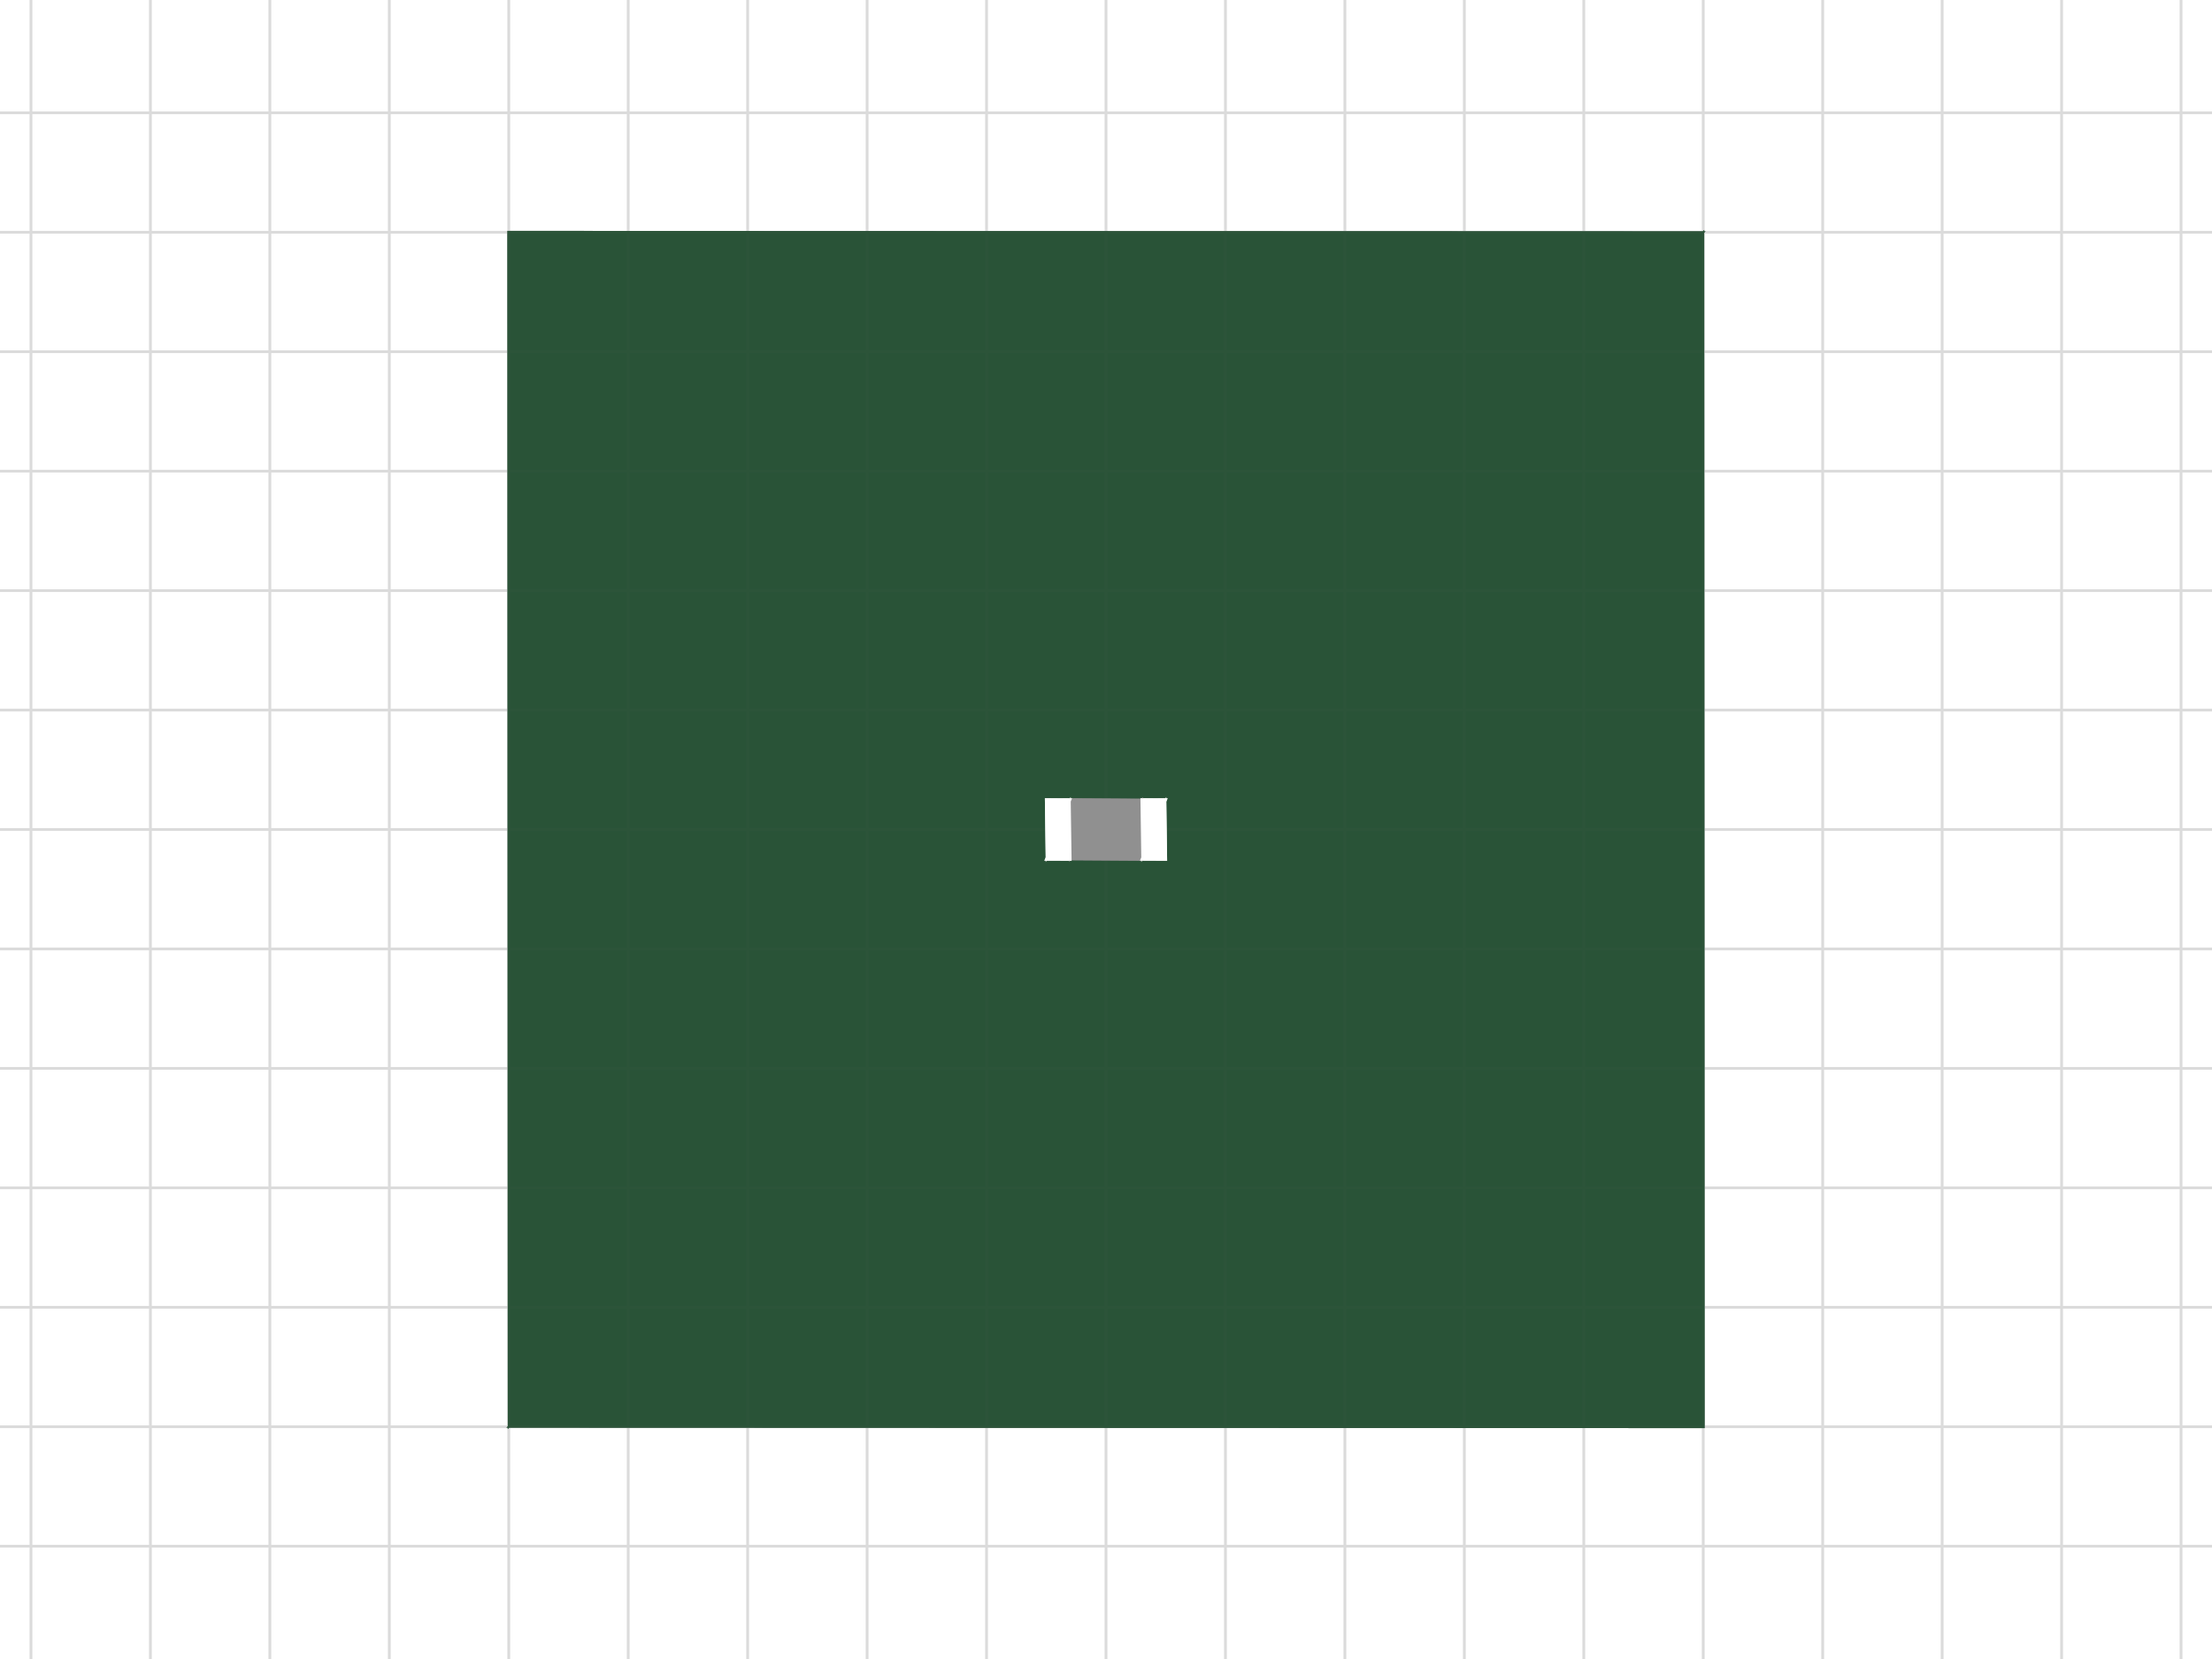
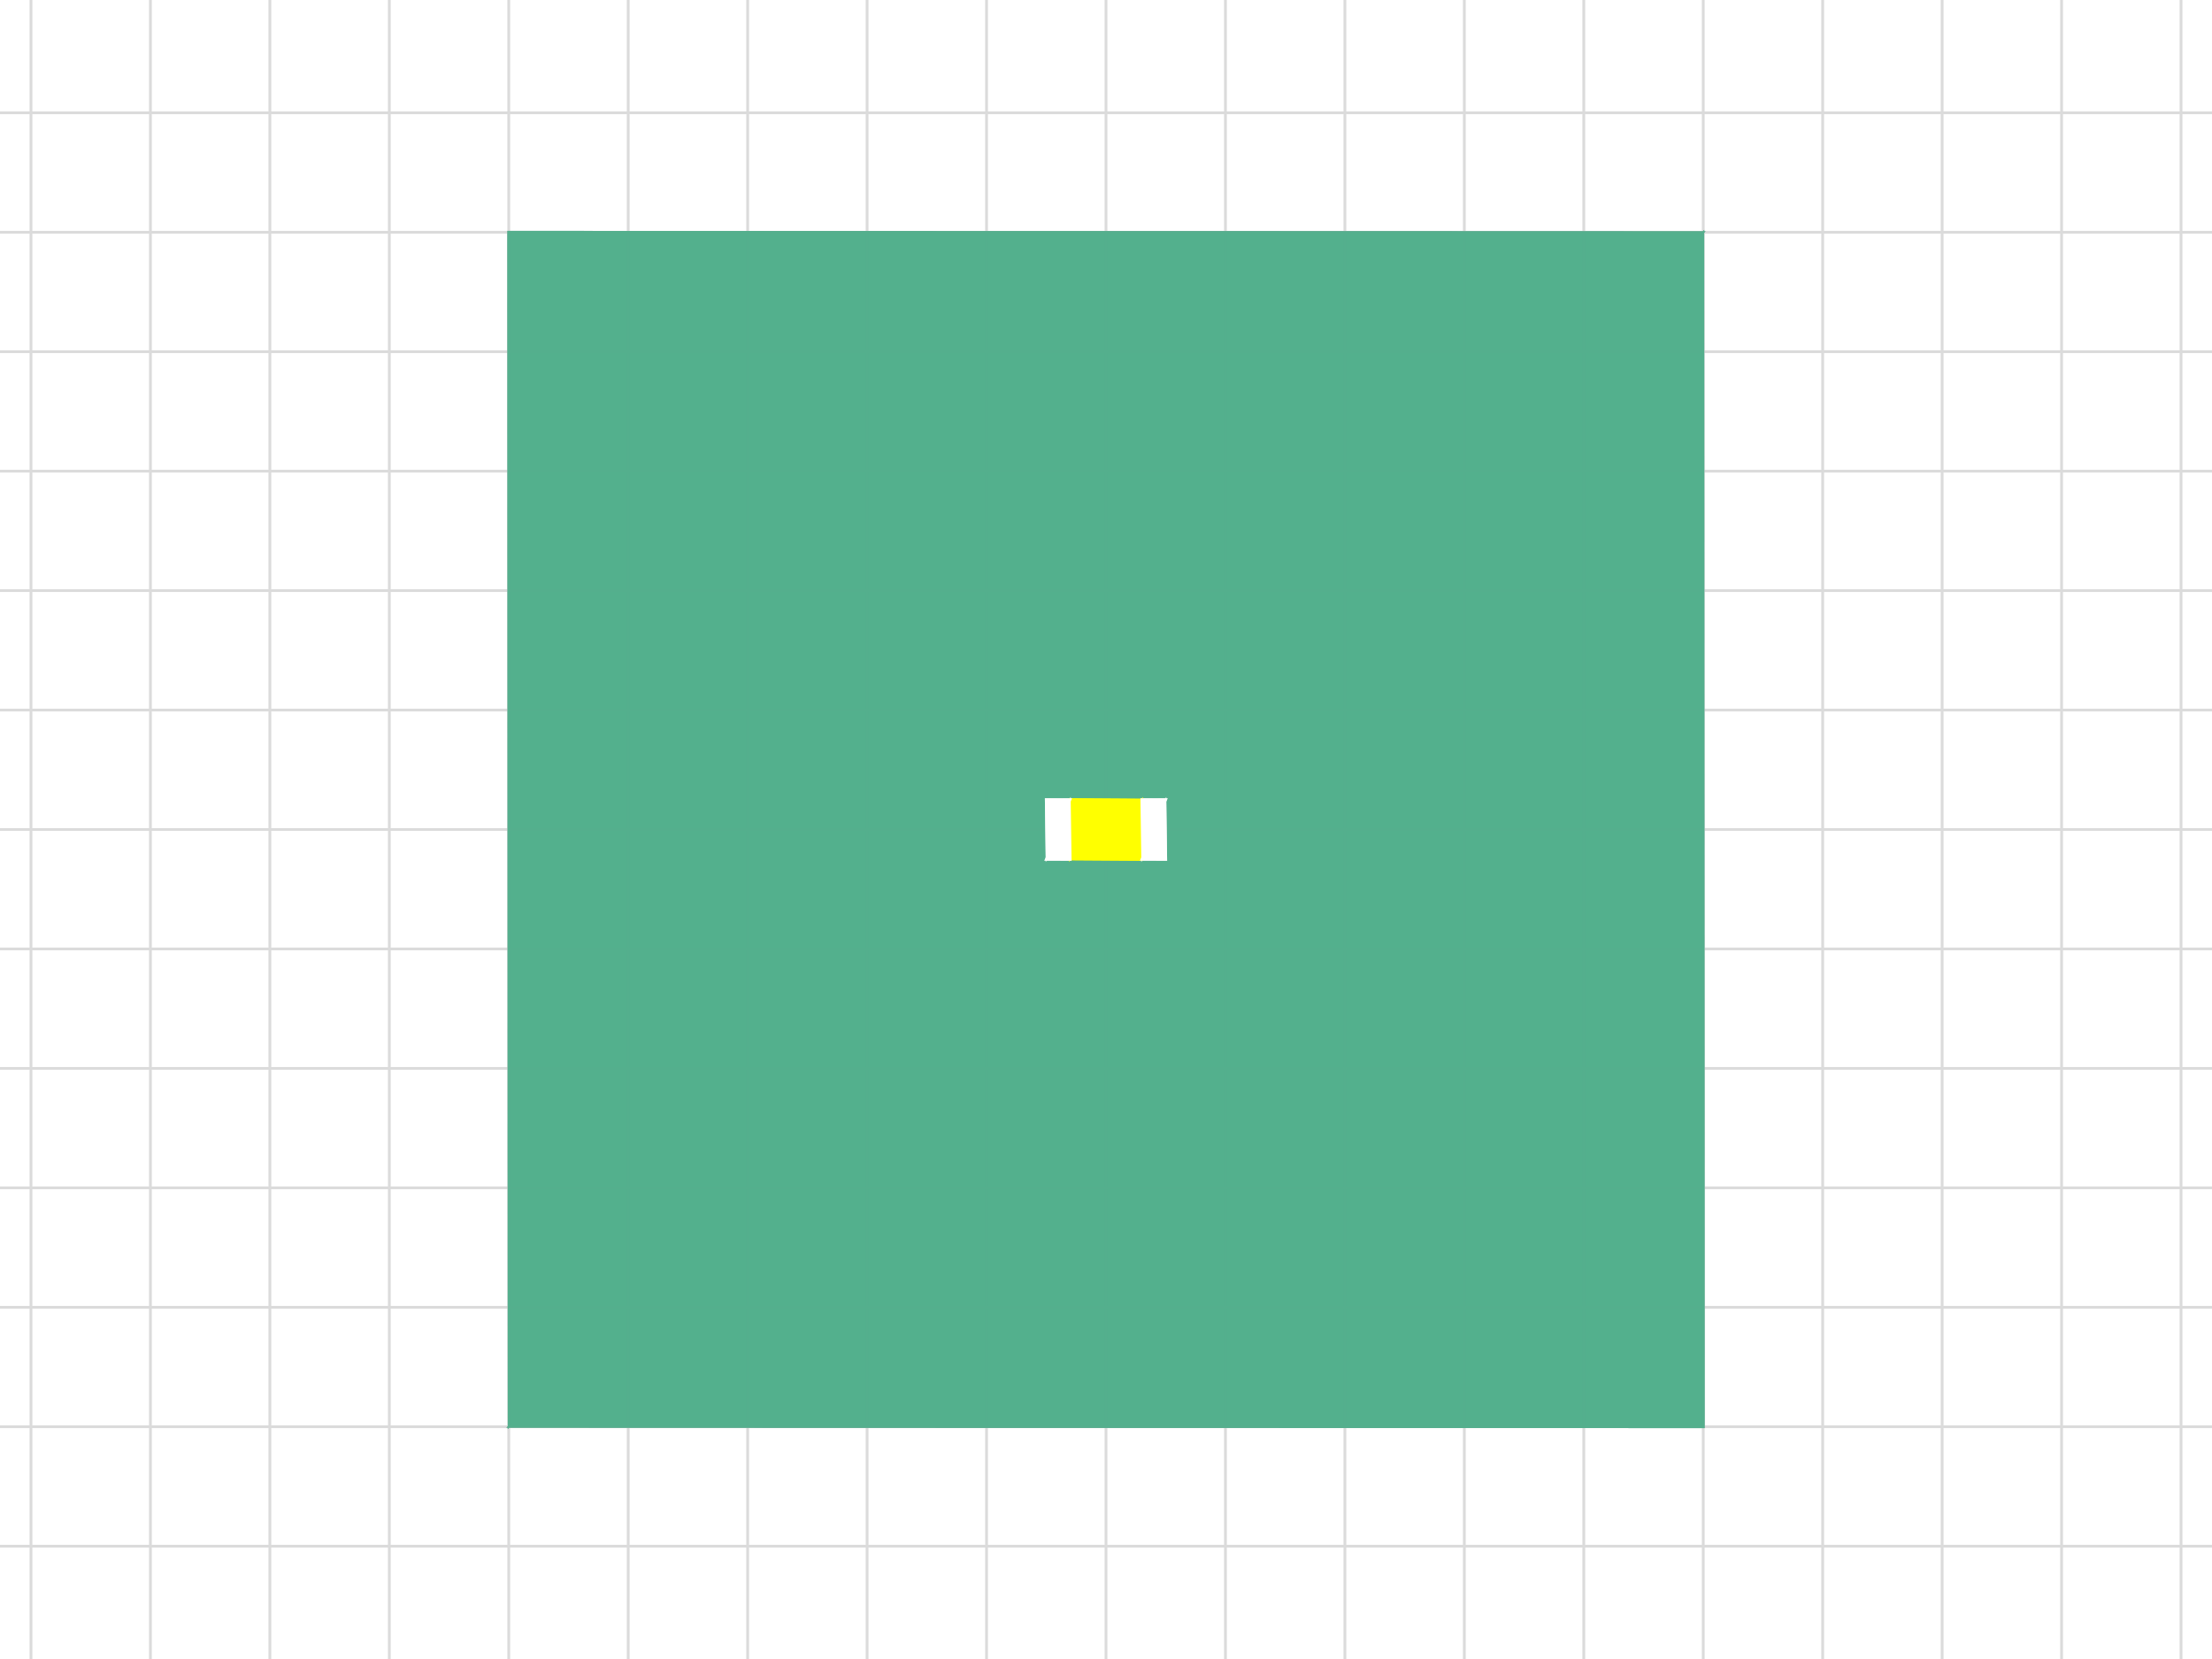
<svg xmlns="http://www.w3.org/2000/svg" viewBox="-400 -300 800 600" width="800" height="600" style="background-color: rgb(255, 255, 255);">
-   <path d="M-216.354,216.854L-216.5,-216.501L216.854,-216.353zM-216.854,216.353L216.354,-216.854L216.5,216.5z" style="fill:rgb(33,69,46);fill-opacity:0.9" />
-   <path d="M-216,217L-216,-217L-216,-216z" style="fill:rgb(37,76,51);fill-opacity:0.9" />
-   <path d="M216,217L216,-217L216,-216z" style="fill:rgb(33,69,46);fill-opacity:0.9" />
-   <path d="M-217,216L217,216L216,216z" style="fill:rgb(37,76,51);fill-opacity:0.9" />
-   <path d="M-217,-216L217,-216L216,-216z" style="fill:rgb(33,69,46);fill-opacity:0.9" />
+   <path d="M-216.354,216.854L-216.5,-216.501L216.854,-216.353zM-216.854,216.353L216.354,-216.854L216.5,216.5z" style="fill:rgb(69,151,121);fill-opacity:0.9" />
+   <path d="M-216,217L-216,-217L-216,-216z" style="fill:rgb(77,167,133);fill-opacity:0.9" />
+   <path d="M216,217L216,-217L216,-216z" style="fill:rgb(69,151,121);fill-opacity:0.9" />
+   <path d="M-217,216L217,216L216,216z" style="fill:rgb(77,167,133);fill-opacity:0.9" />
+   <path d="M-217,-216L217,-216L216,-216z" style="fill:rgb(69,151,121);fill-opacity:0.9" />
  <path d="M-388.8,-2160L-388.8,2160M-345.6,-2160L-345.6,2160M-302.4,-2160L-302.4,2160M-259.2,-2160L-259.2,2160M-216,-2160L-216,2160M-172.8,-2160L-172.8,2160M-129.6,-2160L-129.6,2160M-86.4,-2160L-86.4,2160M-43.2,-2160L-43.2,2160M0,-2160L0,2160M43.2,-2160L43.2,2160M86.4,-2160L86.4,2160M129.6,-2160L129.6,2160M172.8,-2160L172.8,2160M216,-2160L216,2160M259.2,-2160L259.2,2160M302.4,-2160L302.4,2160M345.6,-2160L345.6,2160M388.8,-2160L388.8,2160M-2160,-259.2L2160,-259.2M-2160,-216L2160,-216M-2160,-172.8L2160,-172.8M-2160,-129.6L2160,-129.6M-2160,-86.4L2160,-86.4M-2160,-43.2L2160,-43.2M-2160,0L2160,0M-2160,43.2L2160,43.2M-2160,86.4L2160,86.4M-2160,129.6L2160,129.6M-2160,172.8L2160,172.8M-2160,216L2160,216M-2160,259.2L2160,259.2" style="fill:none;stroke:rgb(136,136,136);stroke-opacity:0.3;stroke-width:1;stroke-linecap:round" />
-   <path d="M-216,216.5L-216,216.5L-216,-217z" style="fill:rgb(38,78,52);fill-opacity:0.9" />
-   <path d="M216,216.5L216,-217L216,216.5z" style="fill:rgb(33,69,46);fill-opacity:0.9" />
-   <path d="M-216.5,216L217,216L-216.5,216z" style="fill:rgb(38,78,52);fill-opacity:0.9" />
-   <path d="M-216.5,-216L-216.5,-216L217,-216z" style="fill:rgb(33,69,46);fill-opacity:0.9" />
-   <path d="M-216.854,216.354L216.501,216.5L216.353,-216.854zM-216.353,216.854L216.854,-216.354L-216.5,-216.5z" style="fill:rgb(40,82,55);fill-opacity:0.9" />
-   <path d="M-13.344,11.621L-13.46,-11.31L13.843,-11.111zM-13.844,11.117L13.353,-11.62L13.451,11.303z" style="fill:rgb(124,124,124);fill-opacity:1" />
+   <path d="M-216,216.5L-216,216.5L-216,-217z" style="fill:rgb(78,169,135);fill-opacity:0.9" />
+   <path d="M216,216.5L216,-217L216,216.5z" style="fill:rgb(69,151,121);fill-opacity:0.9" />
+   <path d="M-216.5,216L217,216L-216.5,216z" style="fill:rgb(78,169,135);fill-opacity:0.9" />
+   <path d="M-216.5,-216L-216.5,-216L217,-216z" style="fill:rgb(69,151,121);fill-opacity:0.9" />
+   <path d="M-216.854,216.354L216.501,216.5L216.353,-216.854zM-216.353,216.854L216.854,-216.354L-216.5,-216.5z" style="fill:rgb(83,178,142);fill-opacity:0.9" />
+   <path d="M-13.344,11.621L-13.46,-11.31L13.843,-11.111zM-13.844,11.117L13.353,-11.62L13.451,11.303z" style="fill:rgb(255,255,0);fill-opacity:1" />
  <path d="M12.769,11.762L12.461,-11.329L22.29,-11.233zM12.274,11.262L21.79,-11.764L22.096,11.302zM-21.791,11.762L-22.099,-11.329L-12.27,-11.233zM-22.286,11.262L-12.77,-11.764L-12.464,11.302z" style="fill:rgb(231,231,231);fill-opacity:1" />
-   <path d="M-12.96,11.8L-12.96,-11.8L-12.96,-10.8z" style="fill:rgb(147,147,147);fill-opacity:1" />
-   <path d="M12.96,11.8L12.96,-11.8L12.96,-10.8z" style="fill:rgb(124,124,124);fill-opacity:1" />
-   <path d="M-13.96,10.8L13.96,10.8L12.96,10.8z" style="fill:rgb(147,147,147);fill-opacity:1" />
-   <path d="M-13.96,-10.8L13.96,-10.8L12.96,-10.8z" style="fill:rgb(124,124,124);fill-opacity:1" />
+   <path d="M-12.96,11.8L-12.96,-11.8L-12.96,-10.8z" style="fill:rgb(301,301,0);fill-opacity:1" />
+   <path d="M12.96,11.8L12.96,-11.8L12.96,-10.8z" style="fill:rgb(255,255,0);fill-opacity:1" />
+   <path d="M-13.96,10.8L13.96,10.8L12.96,10.8z" style="fill:rgb(301,301,0);fill-opacity:1" />
+   <path d="M-13.96,-10.8L13.96,-10.8L12.96,-10.8z" style="fill:rgb(255,255,0);fill-opacity:1" />
  <path d="M12.96,11.8L12.96,-11.8L12.96,-10.8z" style="fill:rgb(275,275,275);fill-opacity:1" />
  <path d="M21.6,11.8L21.6,-11.8L21.6,-10.8z" style="fill:rgb(231,231,231);fill-opacity:1" />
  <path d="M11.96,10.8L22.6,10.8L21.6,10.8z" style="fill:rgb(273,273,273);fill-opacity:1" />
  <path d="M11.96,-10.8L22.6,-10.8L21.6,-10.8z" style="fill:rgb(231,231,231);fill-opacity:1" />
  <path d="M-21.6,11.8L-21.6,-11.8L-21.6,-10.8z" style="fill:rgb(273,273,273);fill-opacity:1" />
  <path d="M-12.96,11.8L-12.96,-11.8L-12.96,-10.8z" style="fill:rgb(231,231,231);fill-opacity:1" />
  <path d="M-22.6,10.8L-11.96,10.8L-12.96,10.8z" style="fill:rgb(274,274,274);fill-opacity:1" />
  <path d="M-22.6,-10.8L-11.96,-10.8L-12.96,-10.8z" style="fill:rgb(231,231,231);fill-opacity:1" />
-   <path d="M-12.96,11.3L-12.96,11.3L-12.96,-11.8z" style="fill:rgb(147,147,147);fill-opacity:1" />
-   <path d="M12.96,11.3L12.96,-11.8L12.96,11.3z" style="fill:rgb(124,124,124);fill-opacity:1" />
-   <path d="M-13.46,10.8L13.96,10.8L-13.46,10.8z" style="fill:rgb(148,148,148);fill-opacity:1" />
-   <path d="M-13.46,-10.8L-13.46,-10.8L13.96,-10.8z" style="fill:rgb(124,124,124);fill-opacity:1" />
+   <path d="M-12.96,11.3L-12.96,11.3L-12.96,-11.8z" style="fill:rgb(302,302,0);fill-opacity:1" />
+   <path d="M12.96,11.3L12.96,-11.8L12.96,11.3z" style="fill:rgb(255,255,0);fill-opacity:1" />
+   <path d="M-13.46,10.8L13.96,10.8L-13.46,10.8z" style="fill:rgb(302,302,0);fill-opacity:1" />
+   <path d="M-13.46,-10.8L-13.46,-10.8L13.96,-10.8z" style="fill:rgb(255,255,0);fill-opacity:1" />
  <path d="M12.96,11.3L12.96,11.3L12.96,-11.8z" style="fill:rgb(275,275,275);fill-opacity:1" />
  <path d="M21.6,11.3L21.6,-11.8L21.6,11.3z" style="fill:rgb(231,231,231);fill-opacity:1" />
  <path d="M12.46,10.8L22.6,10.8L12.46,10.8z" style="fill:rgb(273,273,273);fill-opacity:1" />
  <path d="M12.46,-10.8L12.46,-10.8L22.6,-10.8z" style="fill:rgb(231,231,231);fill-opacity:1" />
  <path d="M-21.6,11.3L-21.6,11.3L-21.6,-11.8z" style="fill:rgb(273,273,273);fill-opacity:1" />
  <path d="M-12.96,11.3L-12.96,-11.8L-12.96,11.3z" style="fill:rgb(231,231,231);fill-opacity:1" />
  <path d="M-22.1,10.8L-11.96,10.8L-22.1,10.8z" style="fill:rgb(274,274,274);fill-opacity:1" />
  <path d="M-22.1,-10.8L-22.1,-10.8L-11.96,-10.8z" style="fill:rgb(231,231,231);fill-opacity:1" />
-   <path d="M-13.843,11.121L13.472,11.3L13.332,-11.621zM-13.341,11.62L13.844,-11.126L-13.463,-11.294z" style="fill:rgb(144,144,144);fill-opacity:1" />
+   <path d="M-13.843,11.121L13.472,11.3L13.332,-11.621zM-13.341,11.62L13.844,-11.126L-13.463,-11.294z" style="fill:rgb(295,295,0);fill-opacity:1" />
  <path d="M12.269,11.262L22.112,11.3L21.779,-11.762zM12.781,11.764L22.285,-11.291L12.454,-11.274z" style="fill:rgb(267,267,267);fill-opacity:1" />
  <path d="M-22.291,11.262L-12.448,11.3L-12.781,-11.762zM-21.779,11.764L-12.275,-11.291L-22.106,-11.274z" style="fill:rgb(268,268,268);fill-opacity:1" />
</svg>
